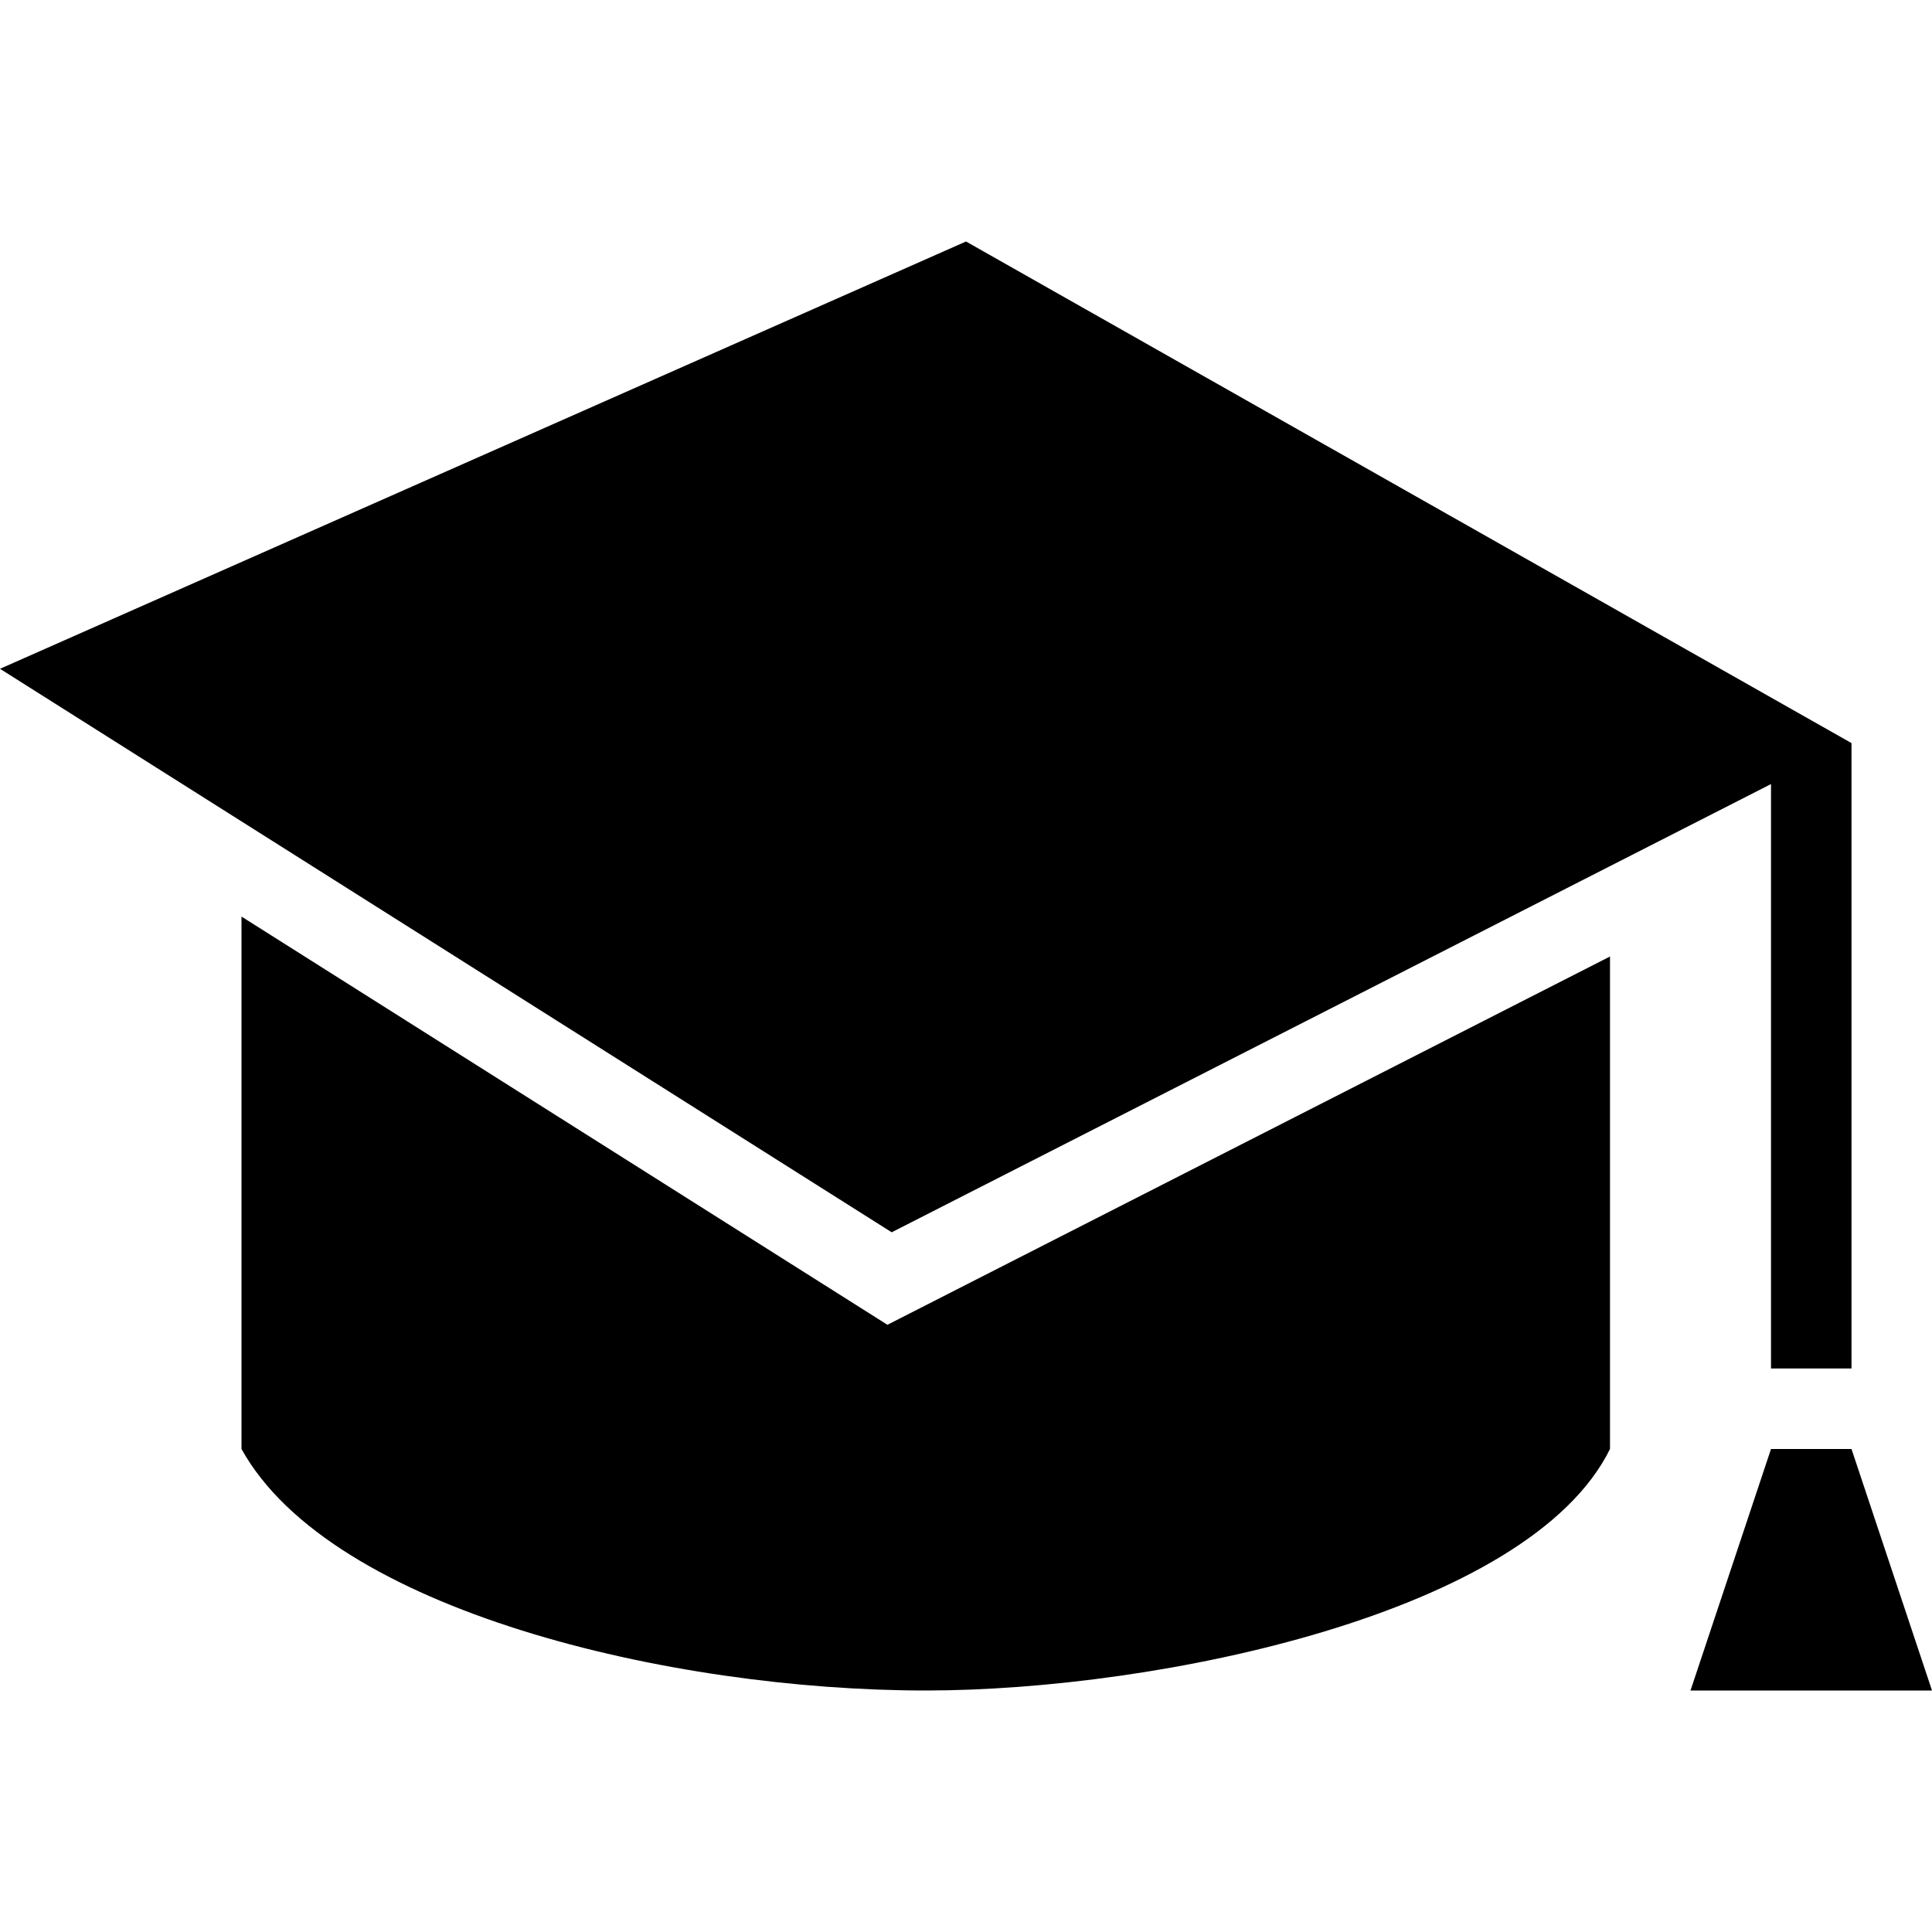
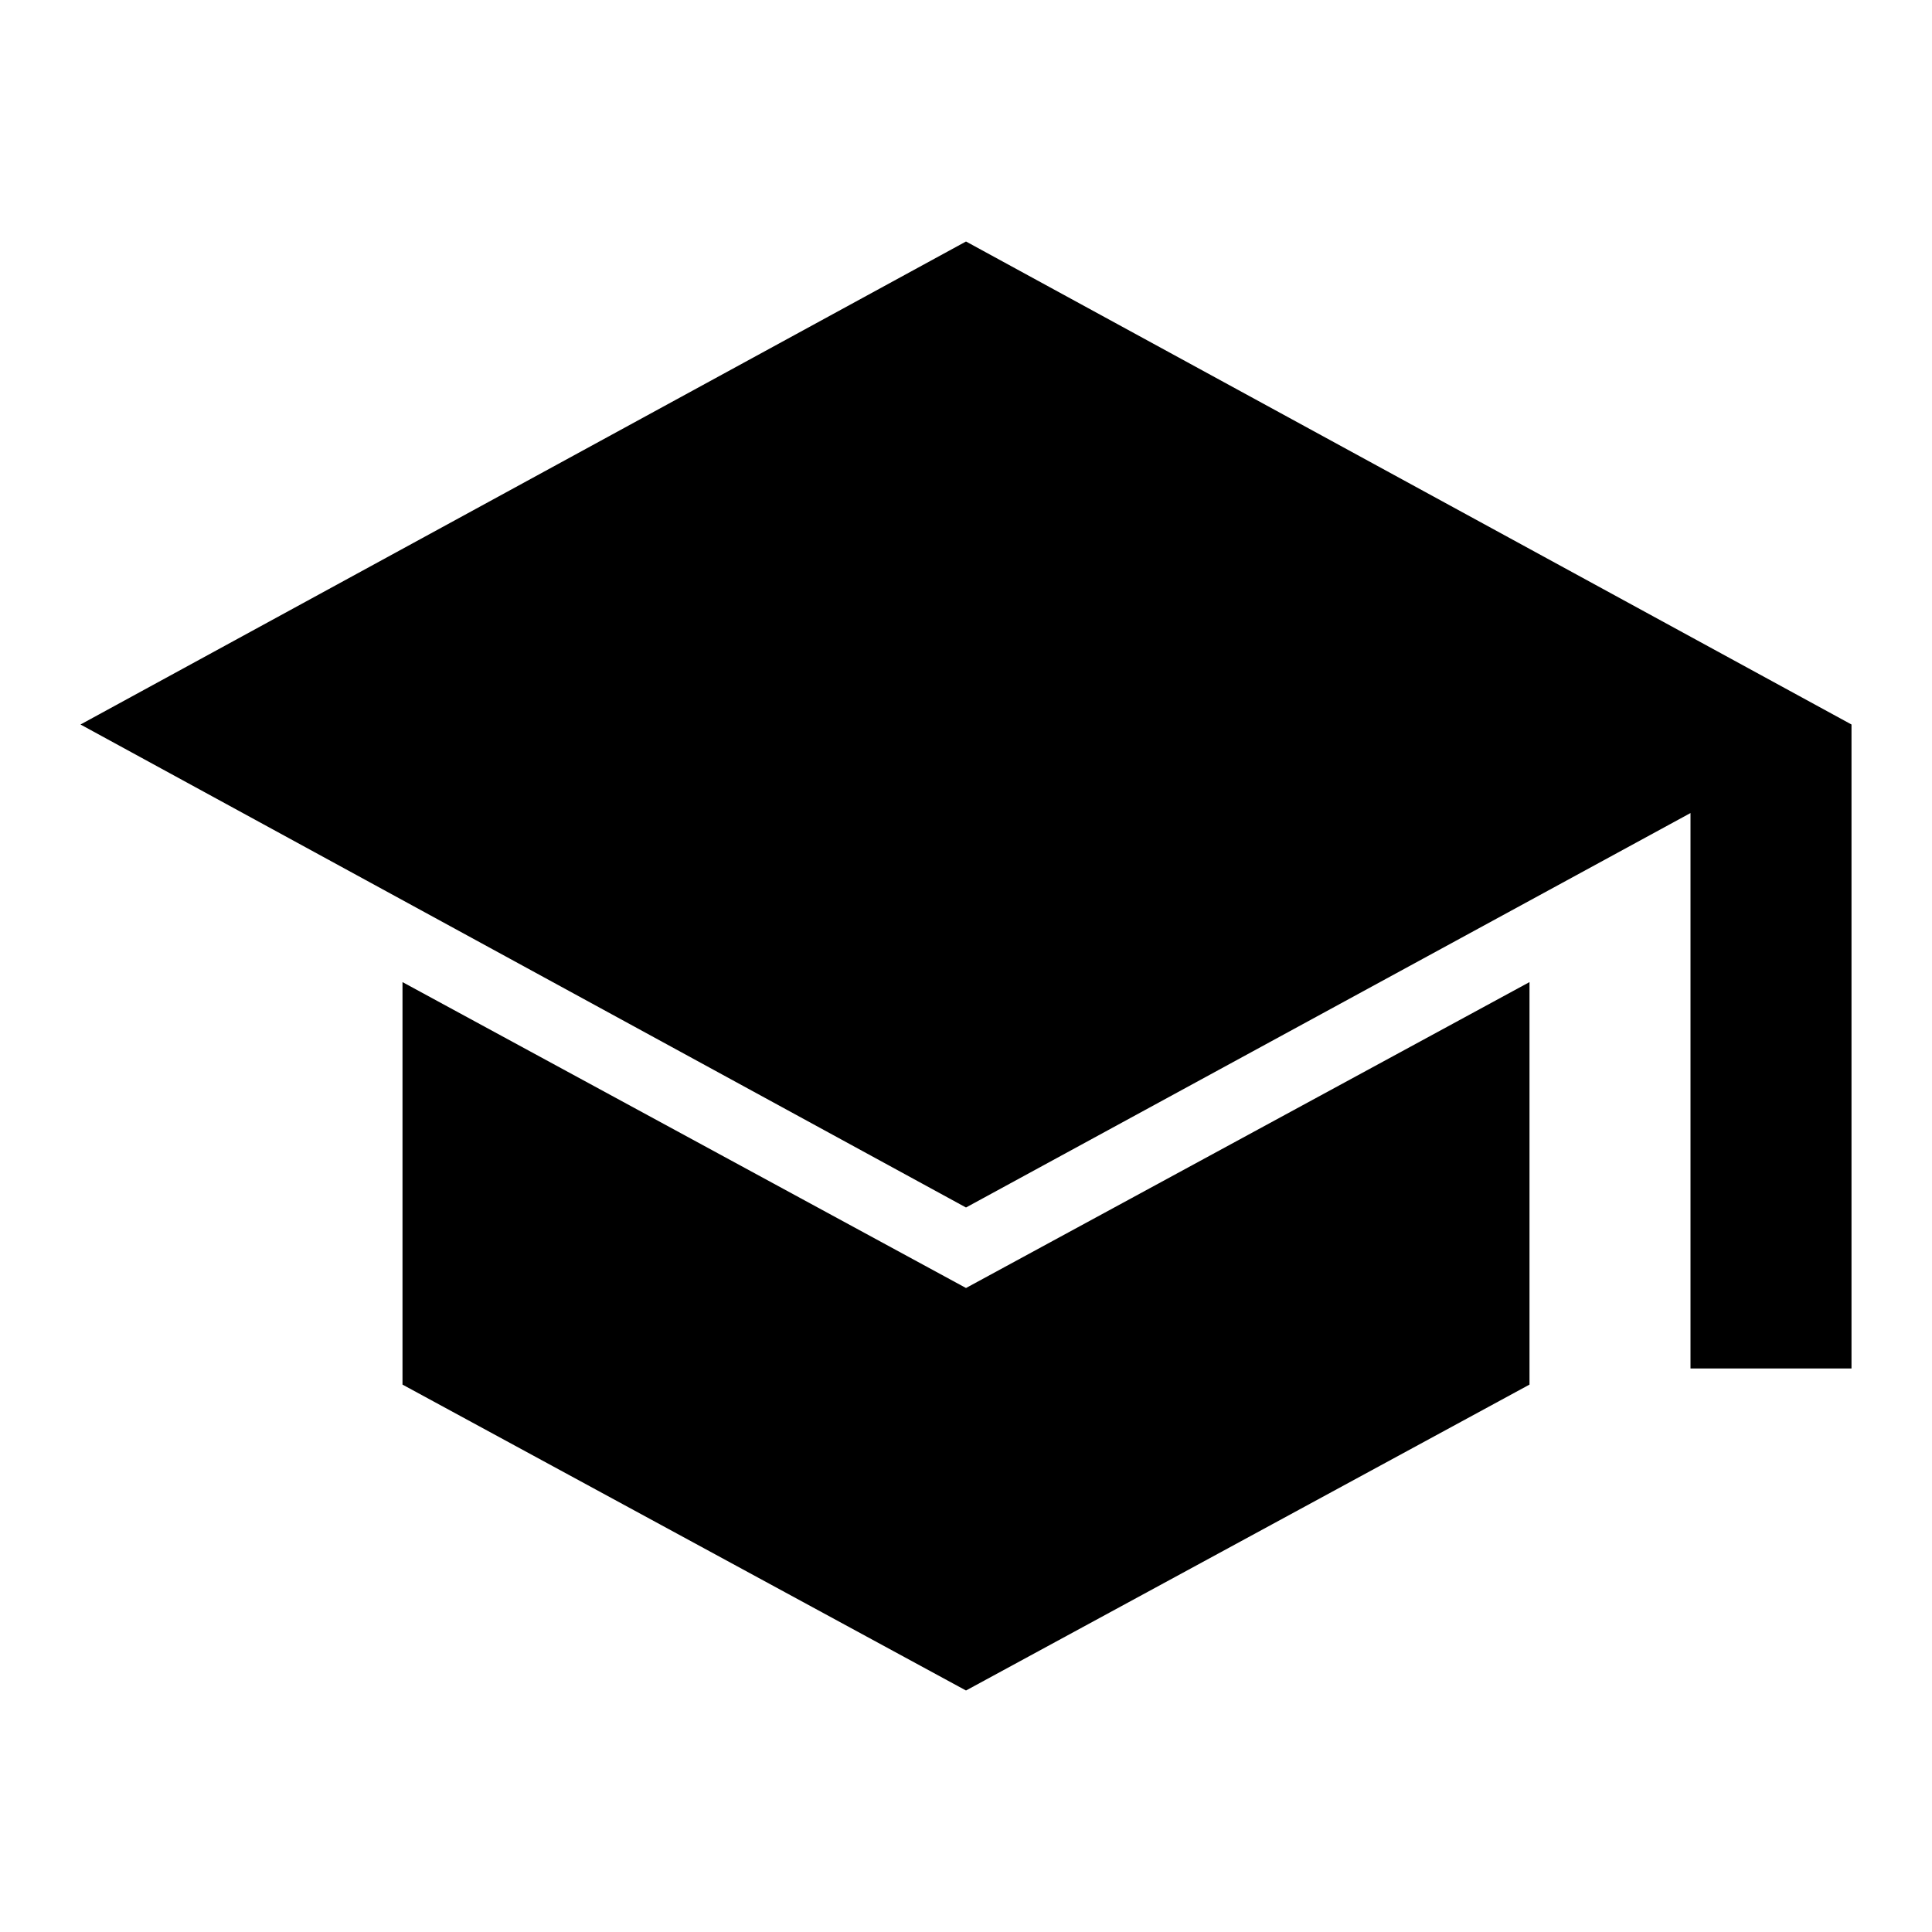
- <svg xmlns="http://www.w3.org/2000/svg" width="24" height="24" fill-rule="evenodd" clip-rule="evenodd">
-   <path d="M24 21h-3l1-3h1l1 3zm-12.976-4.543l8.976-4.575v6.118c-1.007 2.041-5.607 3-8.5 3-3.175 0-7.389-.994-8.5-3v-6.614l8.024 5.071zm11.976.543h-1v-7.26l-10.923 5.568-11.077-7 12-5.308 11 6.231v7.769z" />
+ <svg xmlns="http://www.w3.org/2000/svg" height="24" viewBox="0 -960 960 960" width="24">
+   <path d="M840-280v-276L480-360 40-600l440-240 440 240v320h-80ZM480-120 200-272v-200l280 152 280-152v200L480-120Z" />
</svg>
